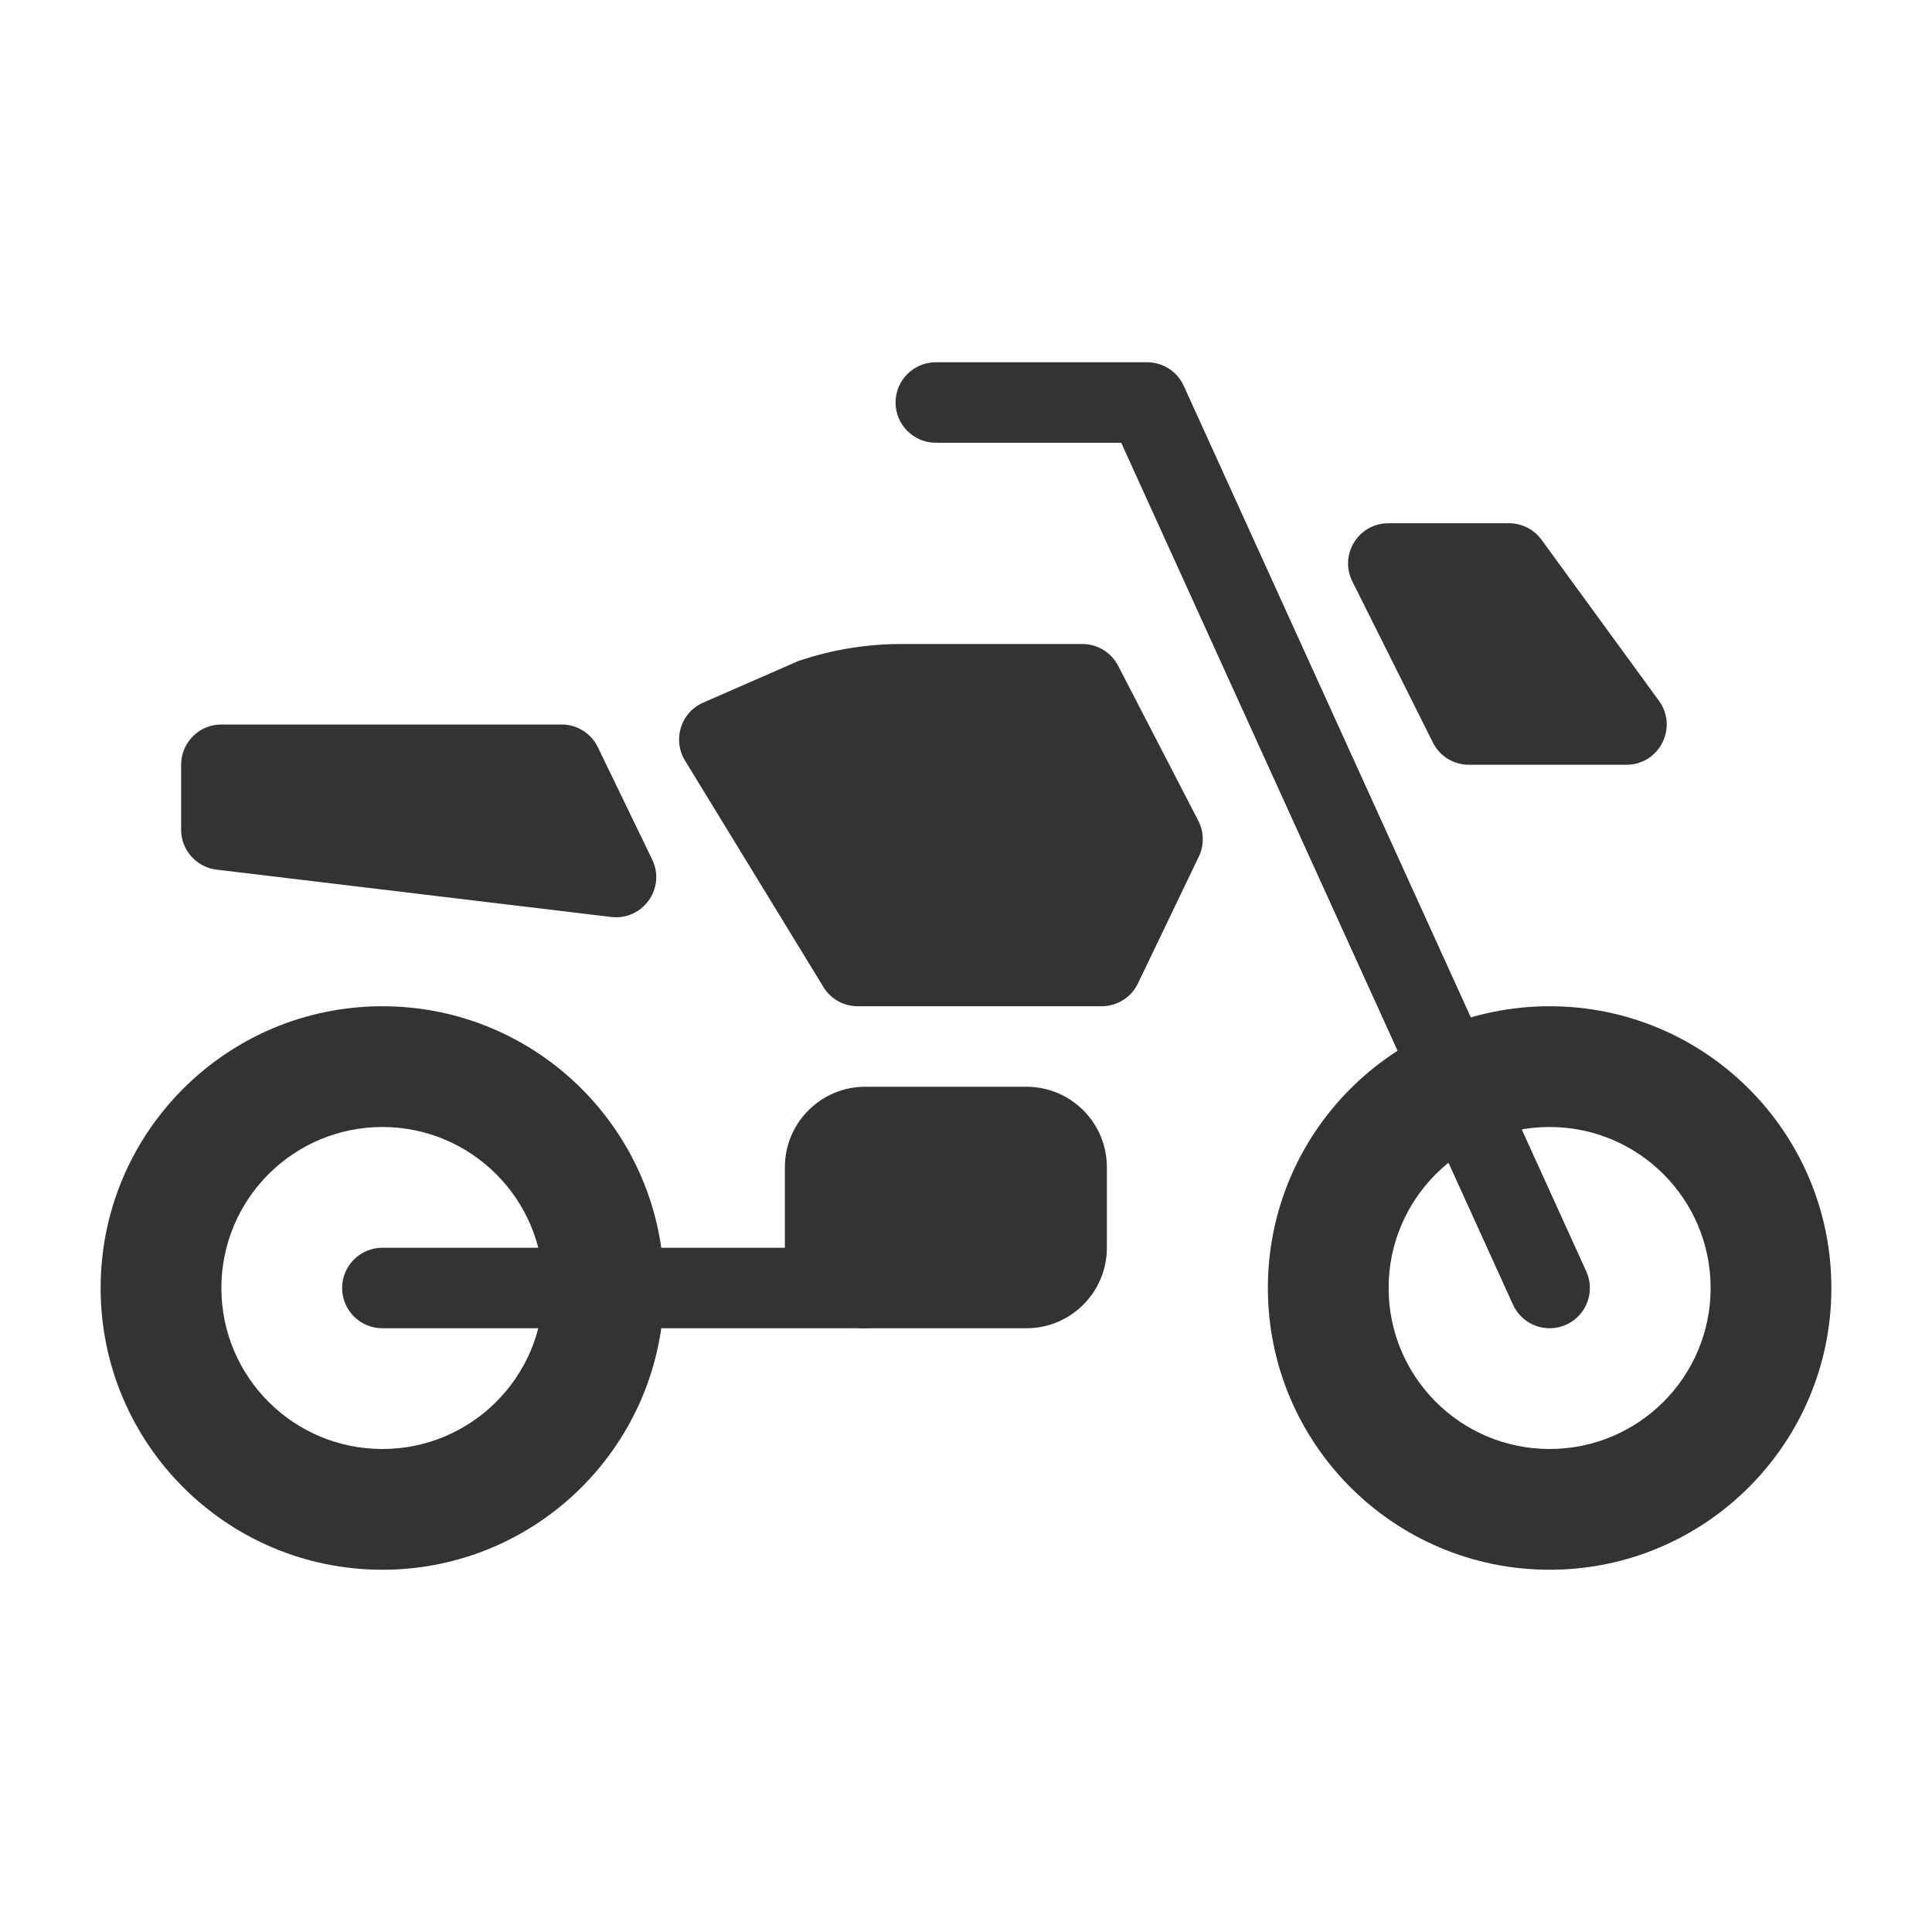
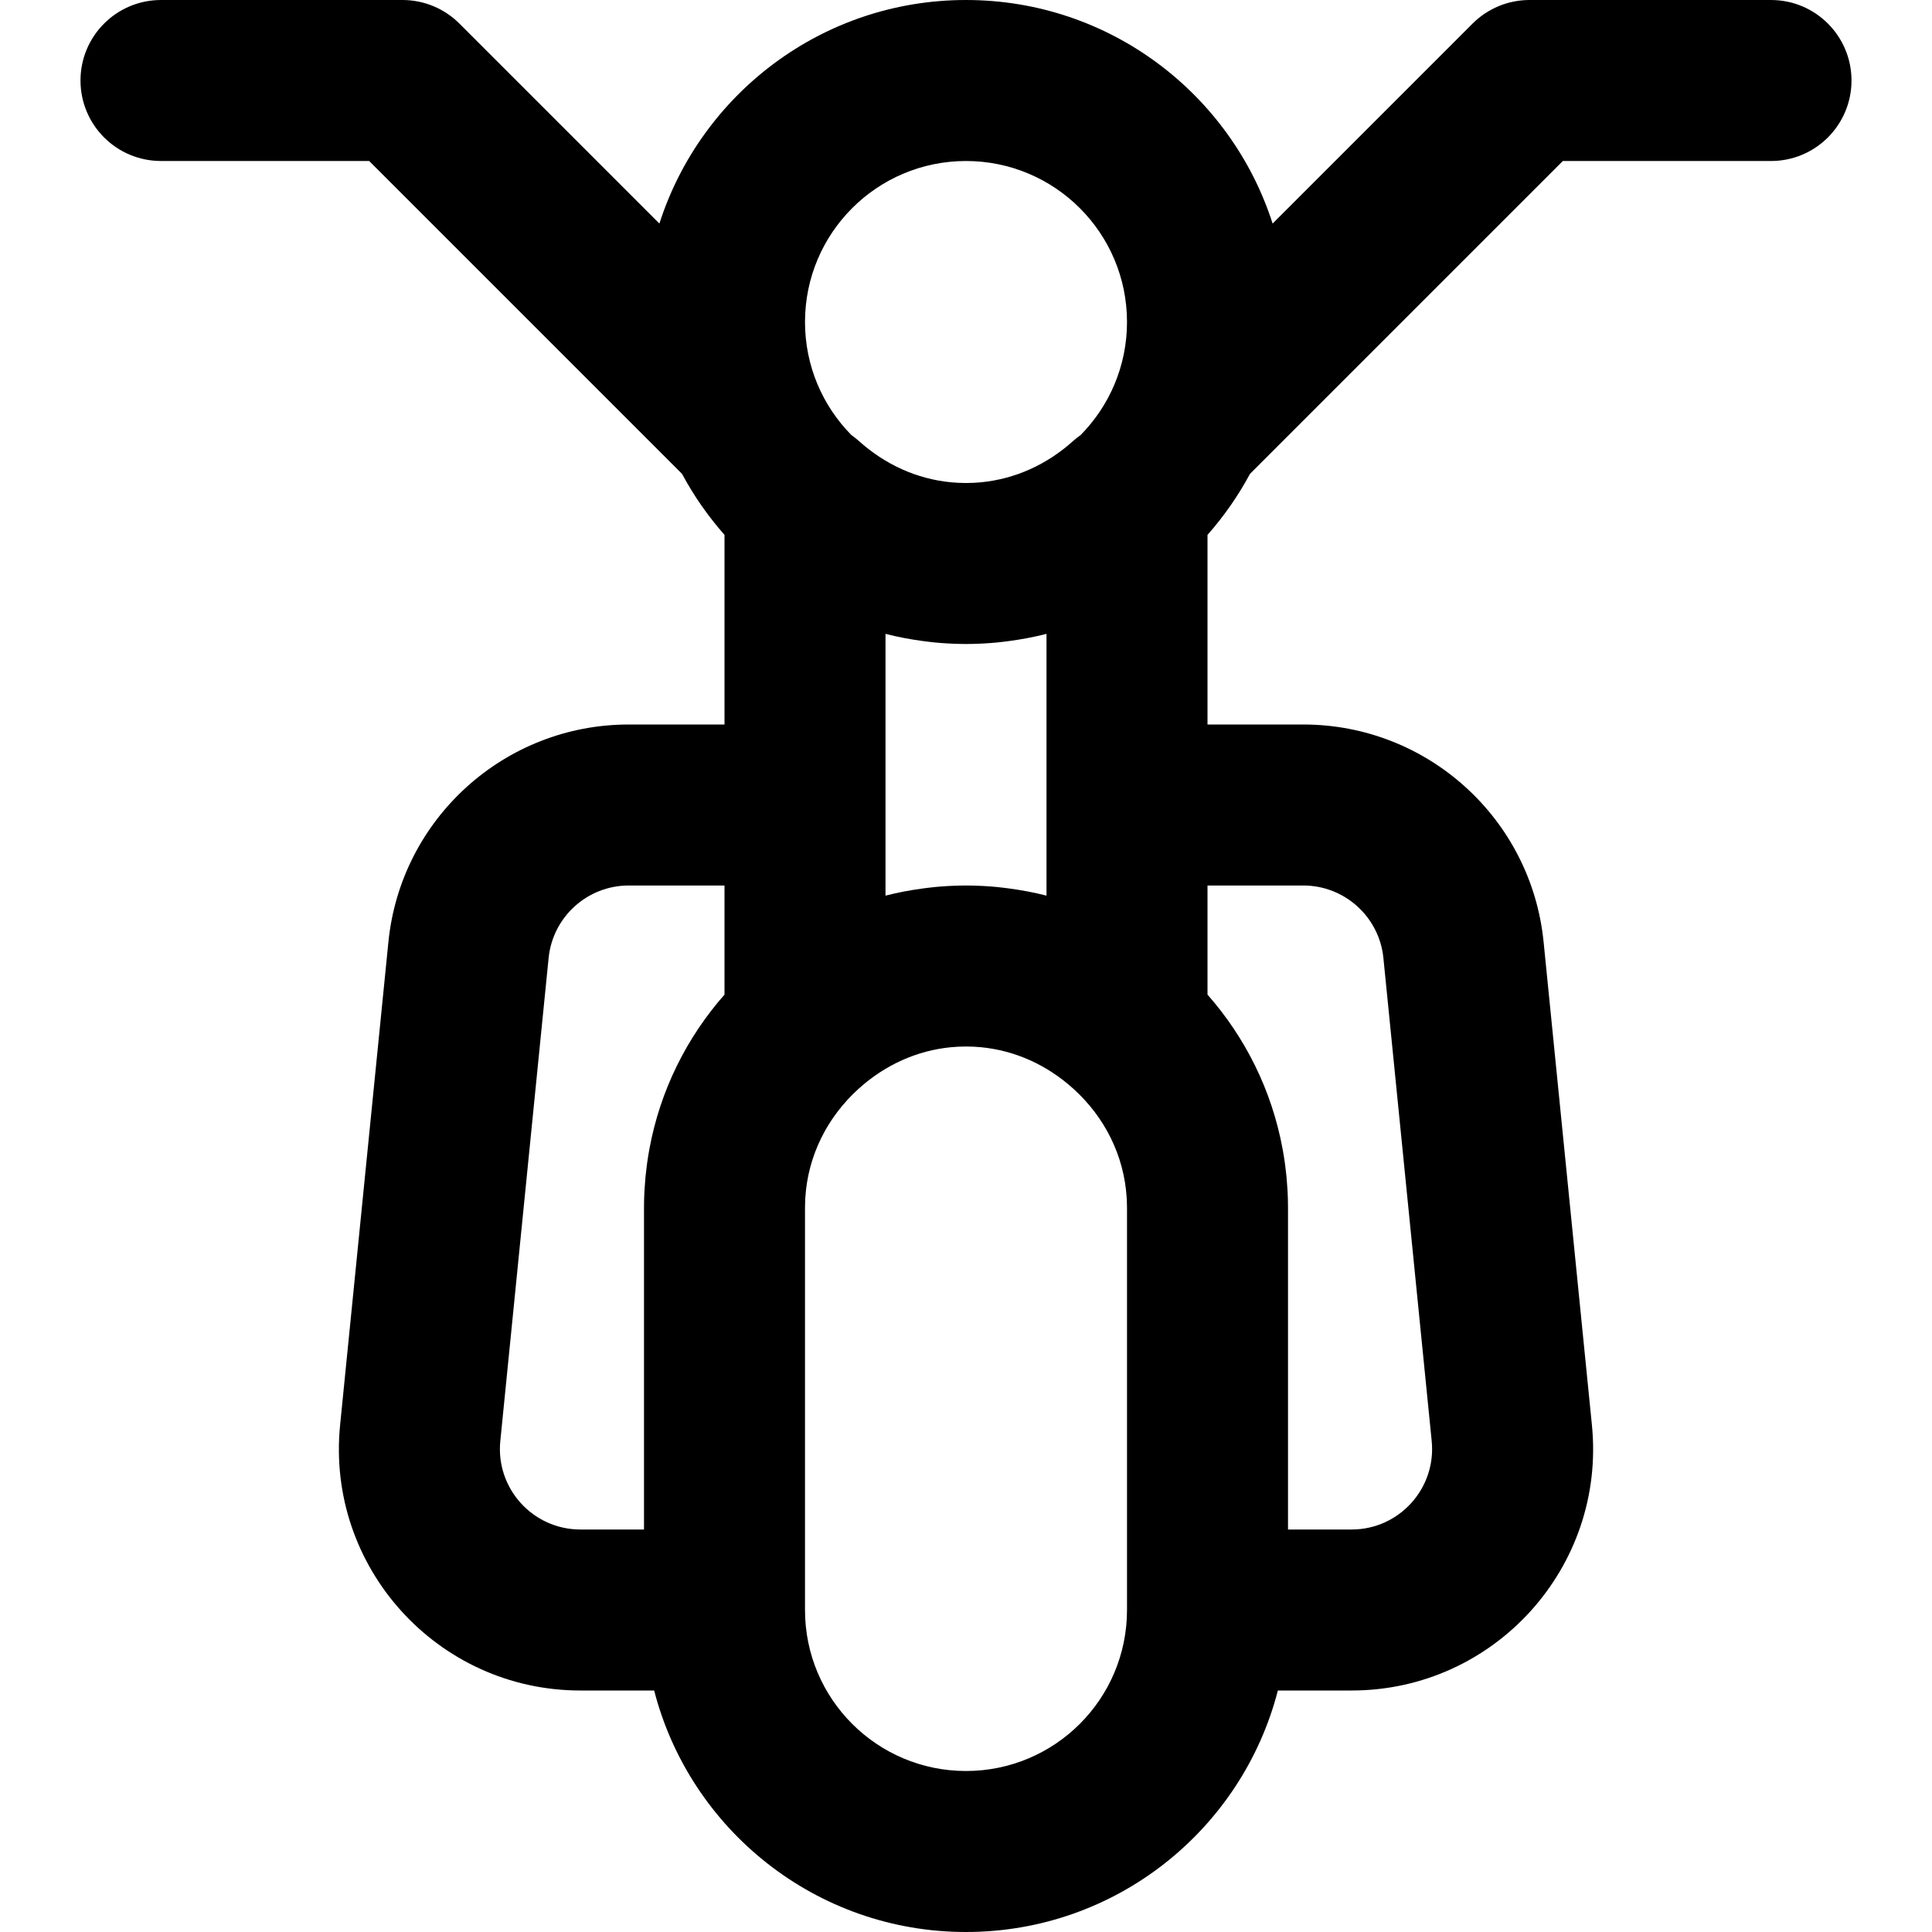
- <svg xmlns="http://www.w3.org/2000/svg" width="800px" height="800px" viewBox="0 0 48 48" fill="none">
-   <path fill-rule="evenodd" clip-rule="evenodd" d="M38.5 36C36.291 36 34.5 34.209 34.5 32C34.5 29.791 36.291 28 38.5 28C40.709 28 42.5 29.791 42.5 32C42.5 34.209 40.709 36 38.5 36ZM38.5 39C34.634 39 31.5 35.866 31.5 32C31.5 28.134 34.634 25 38.5 25C42.366 25 45.5 28.134 45.5 32C45.5 35.866 42.366 39 38.5 39Z" fill="#333333" />
-   <path fill-rule="evenodd" clip-rule="evenodd" d="M9.5 36C7.291 36 5.5 34.209 5.5 32C5.5 29.791 7.291 28 9.5 28C11.709 28 13.5 29.791 13.5 32C13.5 34.209 11.709 36 9.5 36ZM9.5 39C5.634 39 2.5 35.866 2.5 32C2.5 28.134 5.634 25 9.5 25C13.366 25 16.5 28.134 16.5 32C16.5 35.866 13.366 39 9.5 39Z" fill="#333333" />
-   <path fill-rule="evenodd" clip-rule="evenodd" d="M22.5 32C22.5 31.448 22.052 31 21.5 31H9.5C8.948 31 8.5 31.448 8.5 32C8.5 32.552 8.948 33 9.5 33H21.5C22.052 33 22.5 32.552 22.5 32Z" fill="#333333" />
-   <path fill-rule="evenodd" clip-rule="evenodd" d="M34.493 13C33.75 13 33.266 13.782 33.599 14.447L35.599 18.447C35.768 18.786 36.114 19 36.493 19H40.408C41.226 19 41.698 18.072 41.216 17.411L38.3 13.411C38.111 13.153 37.811 13 37.492 13H34.493ZM28.272 24.433C28.106 24.779 27.755 25 27.371 25H21.311C20.962 25 20.639 24.819 20.457 24.521L17.018 18.895C16.702 18.377 16.915 17.7 17.47 17.457L19.837 16.422C20.662 16.142 21.528 16 22.399 16H26.891C27.265 16 27.608 16.209 27.78 16.541L29.771 20.39C29.915 20.669 29.92 20.999 29.784 21.282L28.272 24.433ZM5.5 18C4.948 18 4.5 18.448 4.5 19V20.613C4.5 21.119 4.878 21.545 5.381 21.606L15.184 22.782C15.969 22.876 16.548 22.065 16.203 21.354L14.853 18.564C14.686 18.219 14.336 18 13.953 18H5.5ZM27.5 29C27.5 27.895 26.605 27 25.5 27H21.5C20.395 27 19.5 27.895 19.5 29V31C19.5 32.105 20.395 33 21.5 33H25.5C26.605 33 27.5 32.105 27.5 31V29Z" fill="#333333" />
-   <path fill-rule="evenodd" clip-rule="evenodd" d="M29.41 9.586C29.248 9.229 28.892 9 28.5 9H23.25C22.698 9 22.25 9.448 22.25 10C22.25 10.552 22.698 11 23.25 11H27.856L37.59 32.414C37.818 32.917 38.411 33.139 38.914 32.91C39.417 32.682 39.639 32.089 39.41 31.586L29.41 9.586Z" fill="#333333" />
+ <svg xmlns="http://www.w3.org/2000/svg" fill="#000000" height="800px" width="800px" version="1.1" id="Layer_1" viewBox="0 0 512.002 512.002" xml:space="preserve">
+   <g>
+     <g>
+       <path d="M469.335,0.002h-64c-5.658,0-11.084,2.248-15.085,6.248l-52.993,52.993c-11.025-34.365-43.227-59.242-81.255-59.242    s-70.23,24.877-81.255,59.242L121.752,6.248C117.751,2.248,112.325,0,106.667,0h-64C30.885,0,21.333,9.551,21.333,21.333    c0,11.782,9.551,21.333,21.333,21.333H97.83l82.919,82.919c3.124,5.829,6.913,11.245,11.253,16.165v50.252h-25.389    c-32.872,0-60.417,24.927-63.681,57.636L90.133,377.632c-3.775,37.669,25.821,70.37,63.681,70.37h19.544    c9.472,36.807,42.88,64,82.645,64s73.173-27.193,82.645-64h19.544c37.859,0,67.455-32.702,63.681-70.37l-12.8-127.998    c-3.264-32.705-30.809-57.632-63.681-57.632h-25.389V141.75c4.34-4.92,8.128-10.335,11.253-16.165l82.917-82.917h55.163    c11.782,0,21.333-9.551,21.333-21.333C490.669,9.553,481.118,0.002,469.335,0.002z M277.335,237.357    c-3.255-0.838-6.594-1.464-9.988-1.915c-0.413-0.056-0.826-0.108-1.24-0.158c-0.628-0.074-1.255-0.153-1.887-0.214    c-1.108-0.109-2.222-0.189-3.338-0.254c-0.356-0.02-0.713-0.036-1.07-0.052c-1.266-0.057-2.534-0.096-3.81-0.096    s-2.544,0.039-3.81,0.096c-0.357,0.016-0.714,0.032-1.07,0.052c-1.117,0.065-2.231,0.145-3.338,0.254    c-0.633,0.06-1.259,0.14-1.888,0.214c-0.414,0.05-0.827,0.101-1.24,0.157c-3.394,0.451-6.733,1.077-9.988,1.915v-69.376    c3.256,0.838,6.594,1.464,9.988,1.915c0.412,0.056,0.826,0.107,1.24,0.157c0.628,0.074,1.255,0.153,1.888,0.214    c1.108,0.109,2.222,0.189,3.338,0.254c0.356,0.02,0.713,0.036,1.07,0.052c1.266,0.057,2.534,0.096,3.81,0.096    s2.544-0.039,3.81-0.096c0.357-0.016,0.714-0.032,1.07-0.052c1.117-0.065,2.231-0.145,3.338-0.254    c0.632-0.06,1.259-0.14,1.887-0.214c0.414-0.05,0.828-0.101,1.24-0.158c3.394-0.451,6.732-1.077,9.988-1.915V237.357z     M256.002,42.669c23.567,0,42.667,19.099,42.667,42.667c0,11.669-4.687,22.237-12.275,29.94c-0.681,0.486-1.352,1.005-2,1.588    c-6.961,6.267-15.408,10.086-24.444,10.951c-0.111,0.01-0.223,0.016-0.335,0.025c-0.524,0.046-1.049,0.086-1.577,0.112    c-0.675,0.032-1.353,0.051-2.036,0.051s-1.361-0.02-2.036-0.051c-0.528-0.026-1.053-0.066-1.577-0.112    c-0.111-0.009-0.224-0.015-0.335-0.025c-9.036-0.864-17.483-4.683-24.444-10.951c-0.648-0.583-1.319-1.102-2-1.588    c-7.588-7.702-12.275-18.271-12.275-29.94C213.335,61.768,232.435,42.669,256.002,42.669z M170.667,405.336h-16.853    c-12.616,0-22.484-10.904-21.226-23.451l12.801-128.005c1.088-10.896,10.275-19.211,21.226-19.211H192v28.921    c-10.019,11.358-17.052,25.398-19.901,40.911c-0.006,0.034-0.012,0.069-0.018,0.103c-0.21,1.15-0.401,2.305-0.565,3.47    c-0.053,0.372-0.094,0.746-0.142,1.119c-0.112,0.887-0.225,1.774-0.309,2.67c-0.073,0.756-0.12,1.517-0.173,2.278    c-0.038,0.565-0.09,1.126-0.117,1.694c-0.068,1.383-0.108,2.772-0.108,4.168V405.336z M298.669,426.669    c0,23.567-19.099,42.667-42.667,42.667s-42.667-19.099-42.667-42.667V320.002c0-0.446,0.02-0.888,0.034-1.331    c0.009-0.298,0.008-0.597,0.024-0.893c0.007-0.127,0.021-0.252,0.029-0.379c0.69-11.091,5.762-21.32,14.174-28.913    c0.005-0.004,0.009-0.007,0.014-0.012c6.961-6.268,15.408-10.087,24.444-10.951c0.111-0.01,0.223-0.016,0.335-0.025    c0.524-0.046,1.049-0.086,1.577-0.112c0.675-0.032,1.353-0.051,2.036-0.051s1.361,0.02,2.036,0.051    c0.528,0.026,1.053,0.066,1.577,0.112c0.111,0.009,0.224,0.015,0.335,0.025c9.036,0.864,17.483,4.683,24.444,10.951    c0.005,0.004,0.009,0.007,0.014,0.012c8.412,7.593,13.485,17.822,14.174,28.913c0.008,0.127,0.022,0.252,0.029,0.379    c0.016,0.296,0.015,0.596,0.024,0.893c0.014,0.443,0.034,0.884,0.034,1.331V426.669z M345.391,234.669    c10.951,0,20.138,8.314,21.225,19.207l12.8,128.004c1.258,12.552-8.61,23.456-21.226,23.456h-16.853v-85.333    c0-1.396-0.04-2.785-0.108-4.168c-0.027-0.568-0.079-1.129-0.117-1.694c-0.053-0.76-0.1-1.522-0.173-2.278    c-0.085-0.896-0.197-1.783-0.309-2.67c-0.048-0.373-0.089-0.747-0.142-1.119c-0.163-1.165-0.355-2.32-0.565-3.47    c-0.006-0.034-0.012-0.069-0.018-0.103c-2.848-15.513-9.882-29.553-19.901-40.911v-28.921H345.391z" />
+     </g>
+   </g>
</svg>
